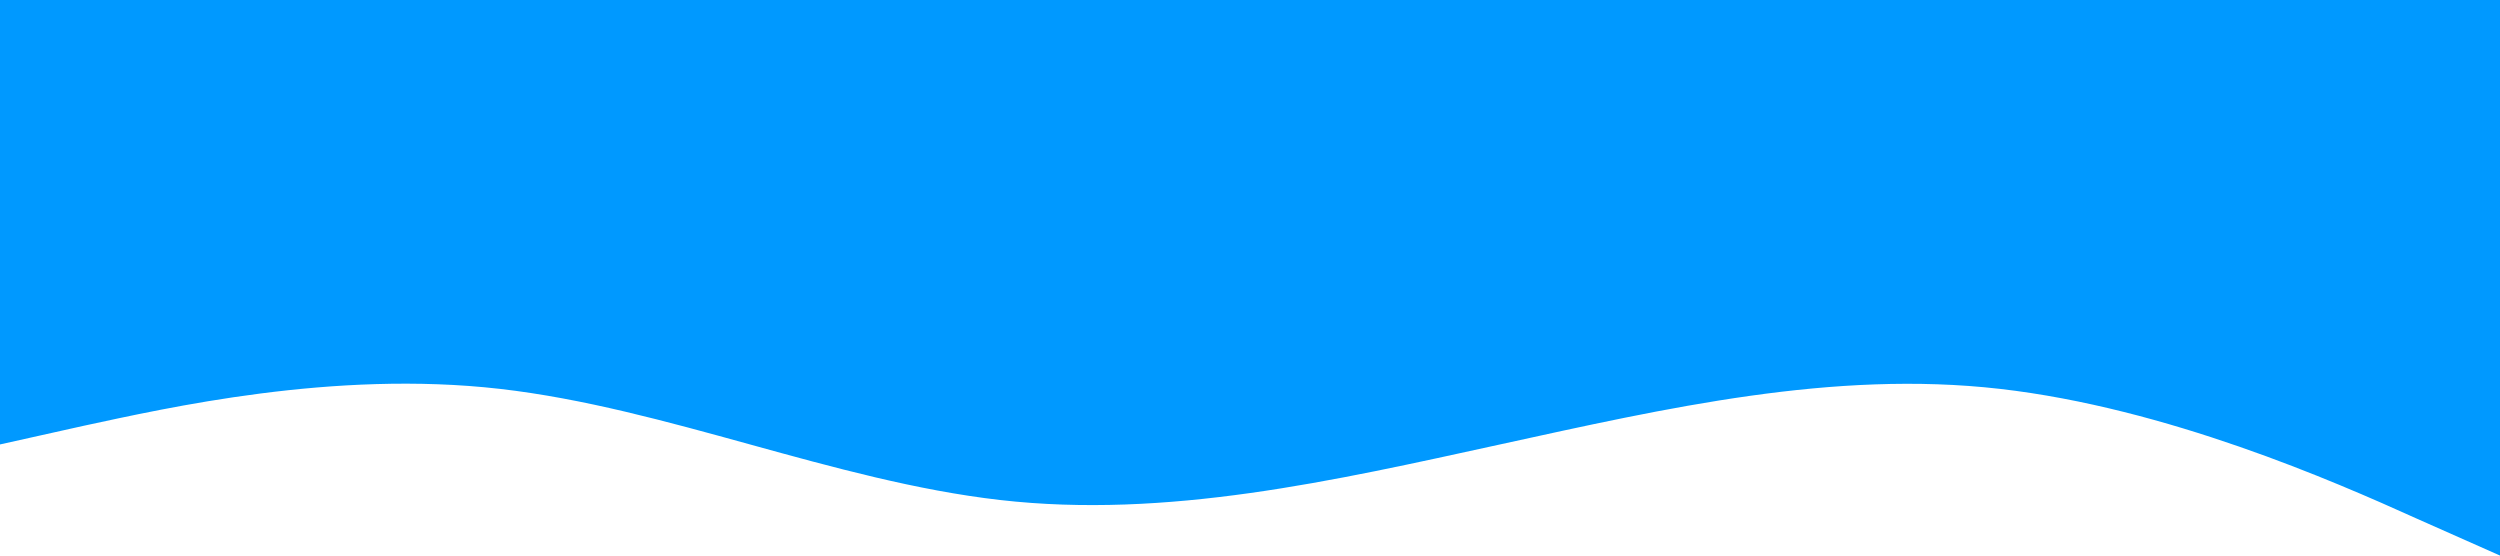
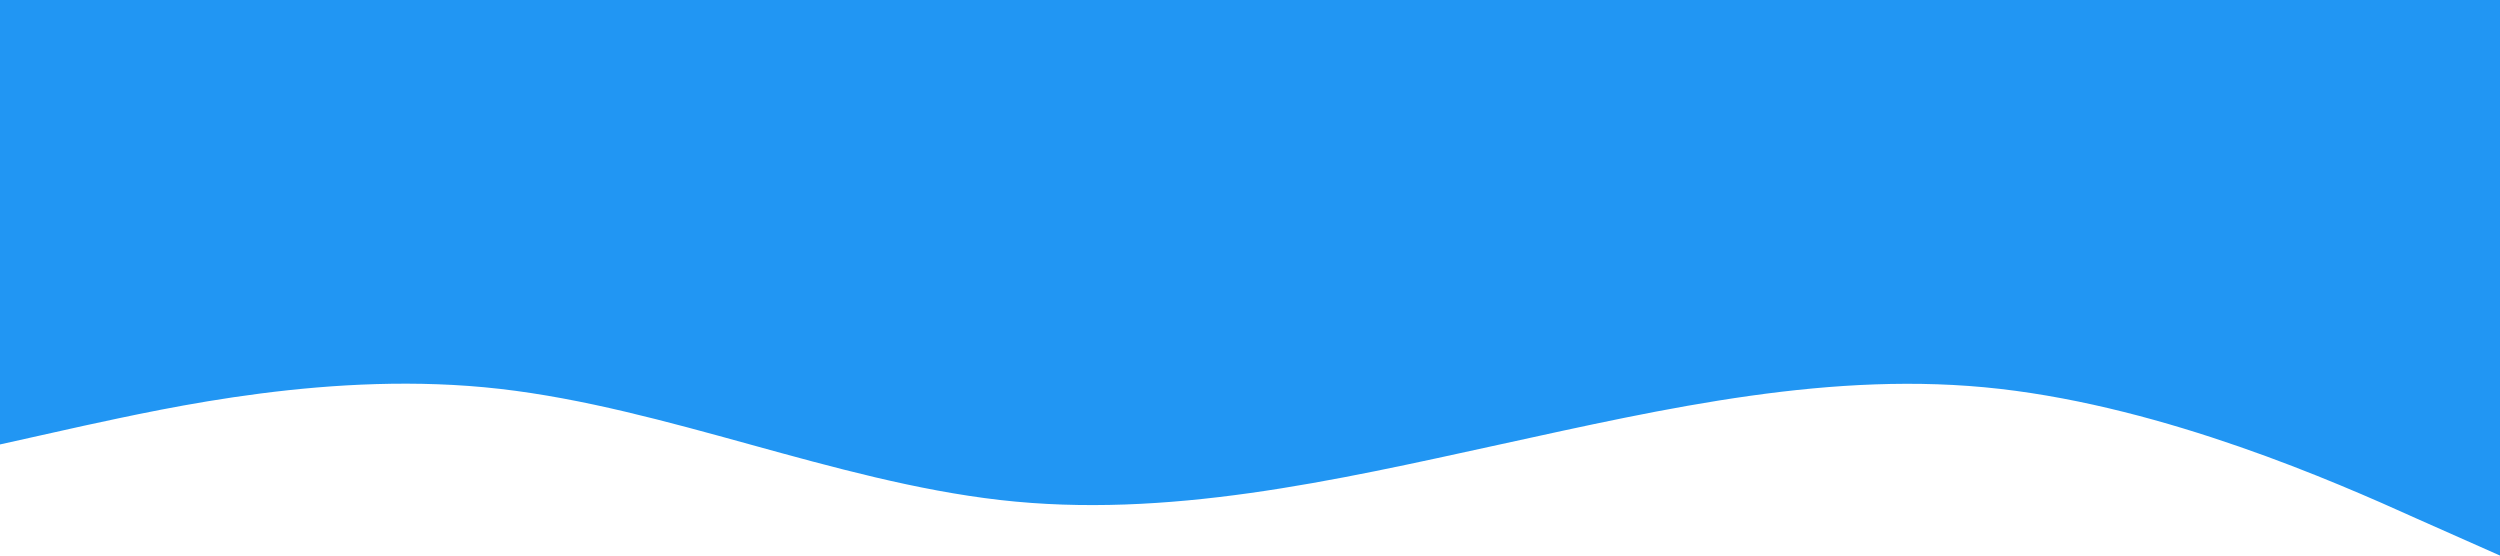
<svg xmlns="http://www.w3.org/2000/svg" viewBox="0 0 1440 320">
-   <path fill="#0099ff" fill-opacity="1" d="M0,256L48,245.3C96,235,192,213,288,224C384,235,480,277,576,288C672,299,768,277,864,256C960,235,1056,213,1152,224C1248,235,1344,277,1392,298.7L1440,320L1440,0L1392,0C1344,0,1248,0,1152,0C1056,0,960,0,864,0C768,0,672,0,576,0C480,0,384,0,288,0C192,0,96,0,48,0L0,0Z">
+   <path fill="#2196f3" fill-opacity="1" d="M0,256L48,245.3C96,235,192,213,288,224C384,235,480,277,576,288C672,299,768,277,864,256C960,235,1056,213,1152,224C1248,235,1344,277,1392,298.7L1440,320L1440,0L1392,0C1344,0,1248,0,1152,0C1056,0,960,0,864,0C768,0,672,0,576,0C480,0,384,0,288,0C192,0,96,0,48,0L0,0Z">
  </path>
</svg>
